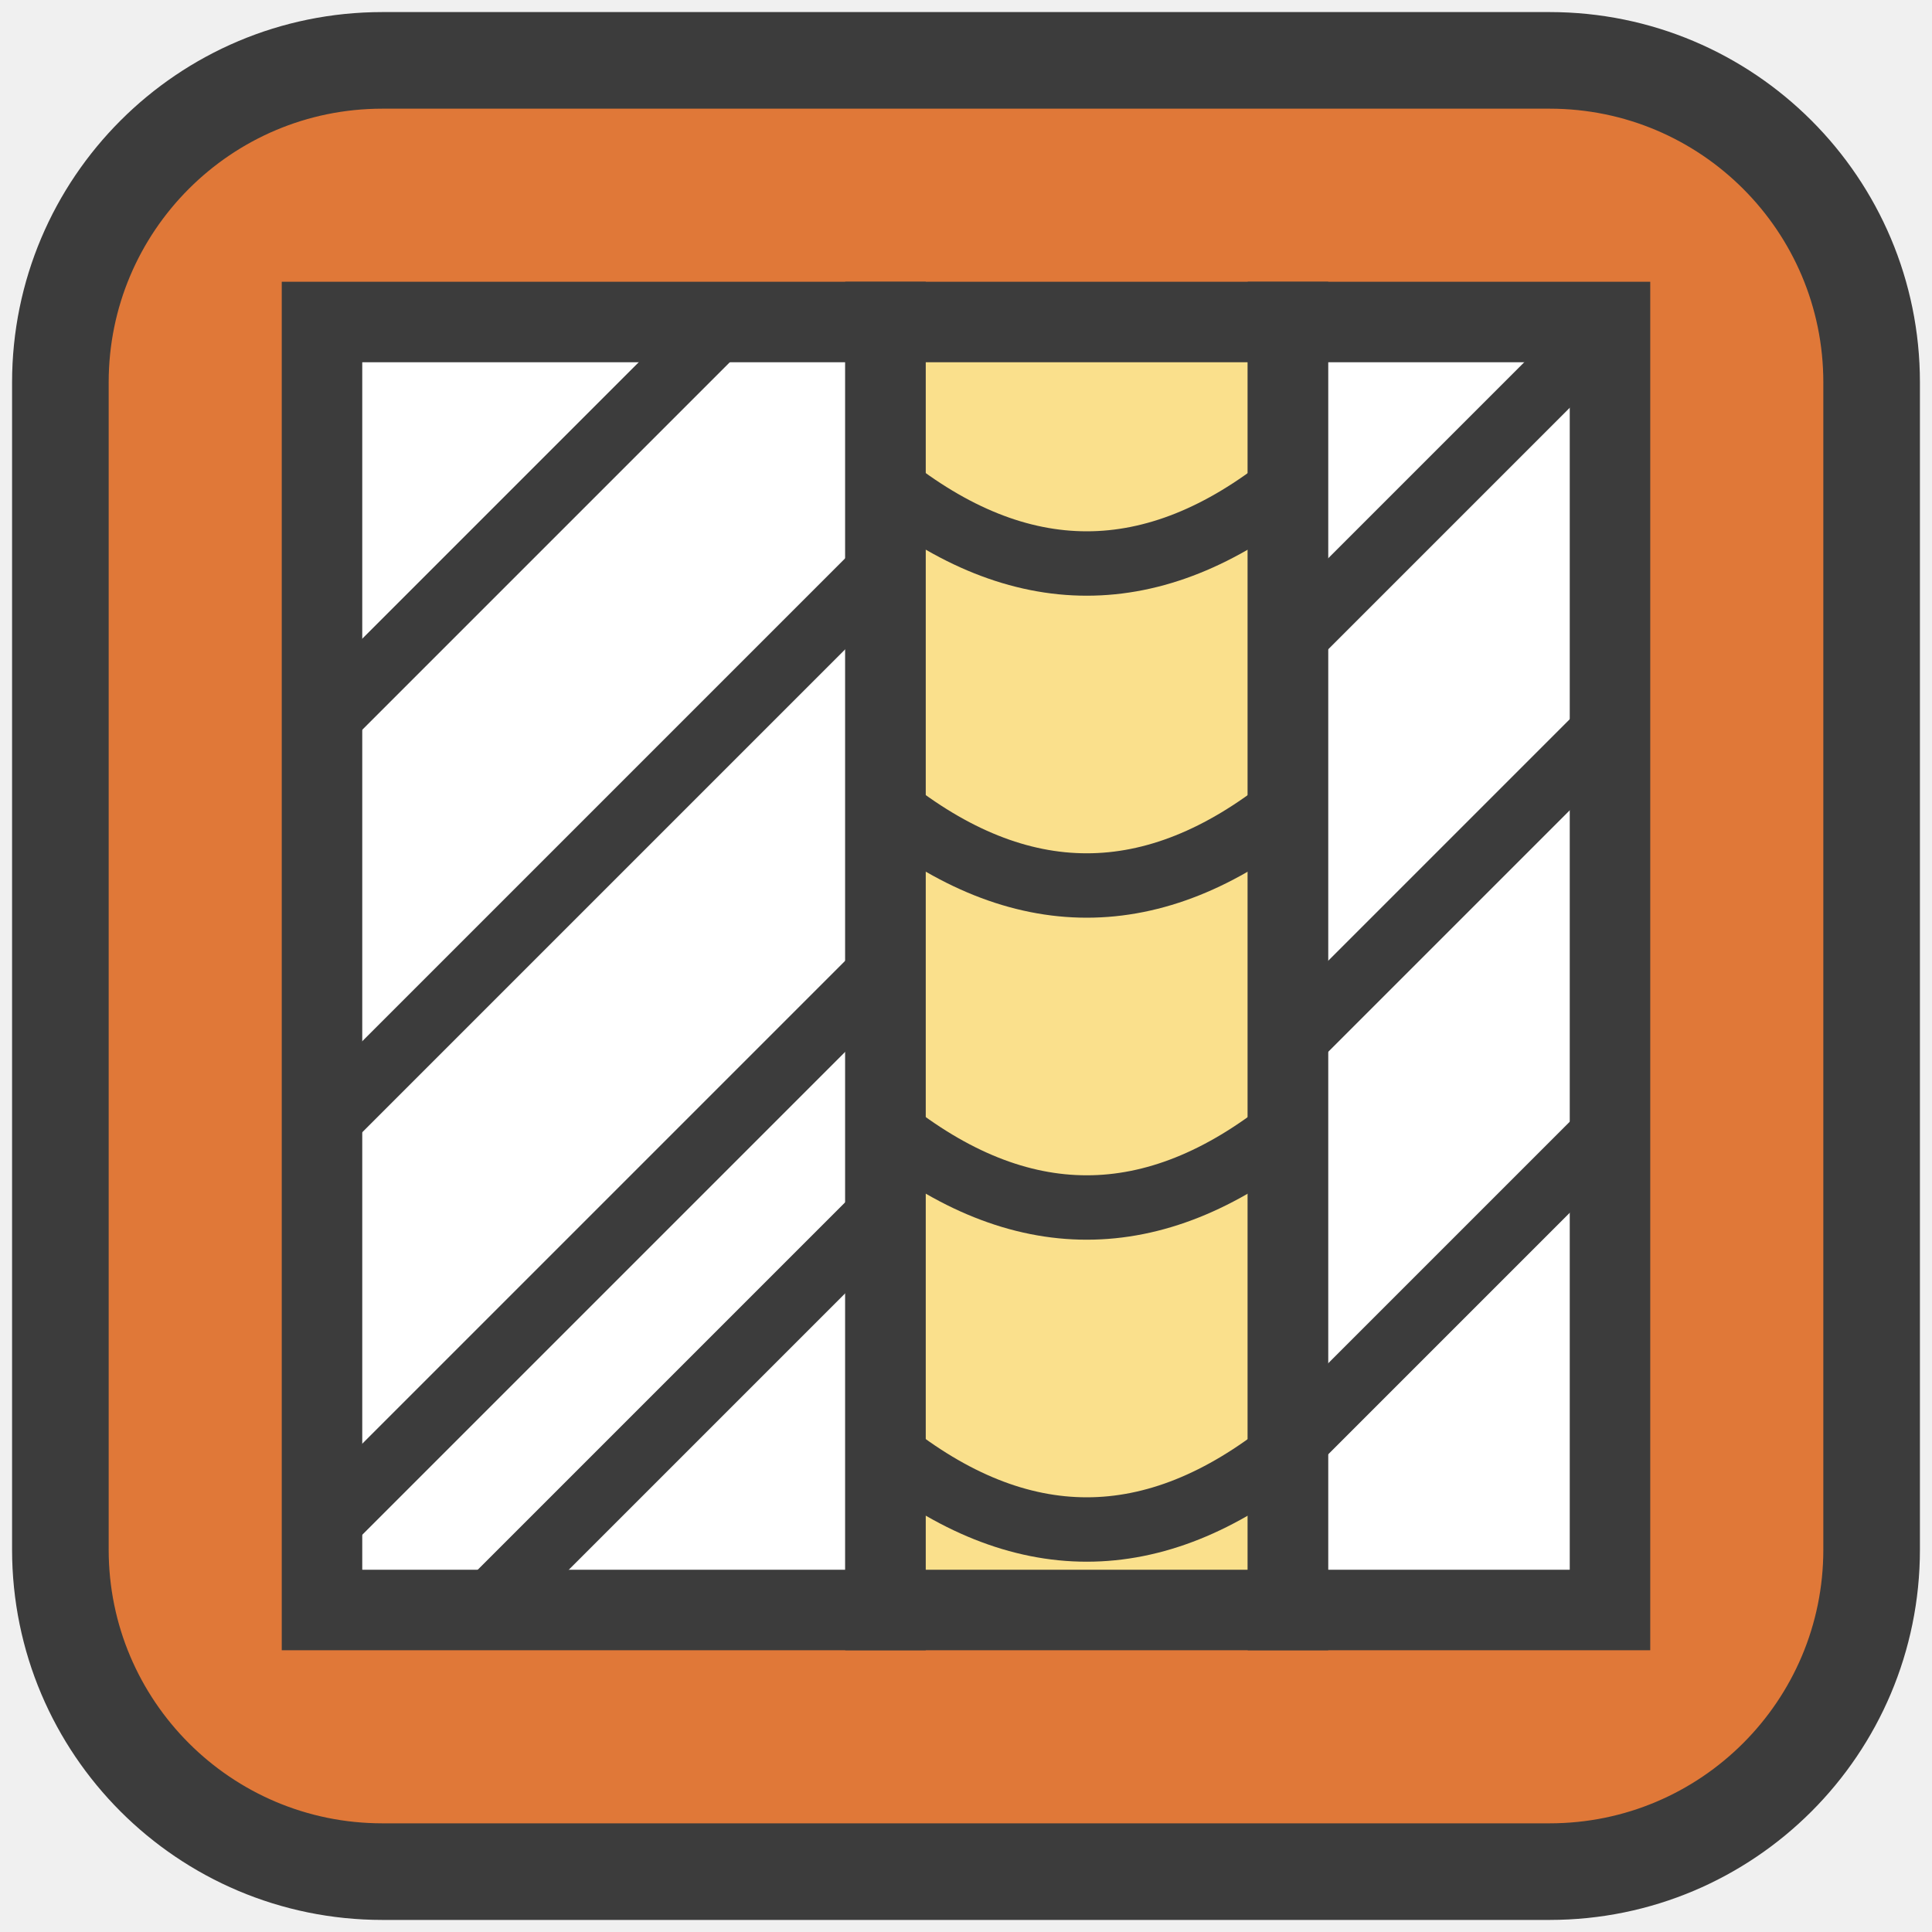
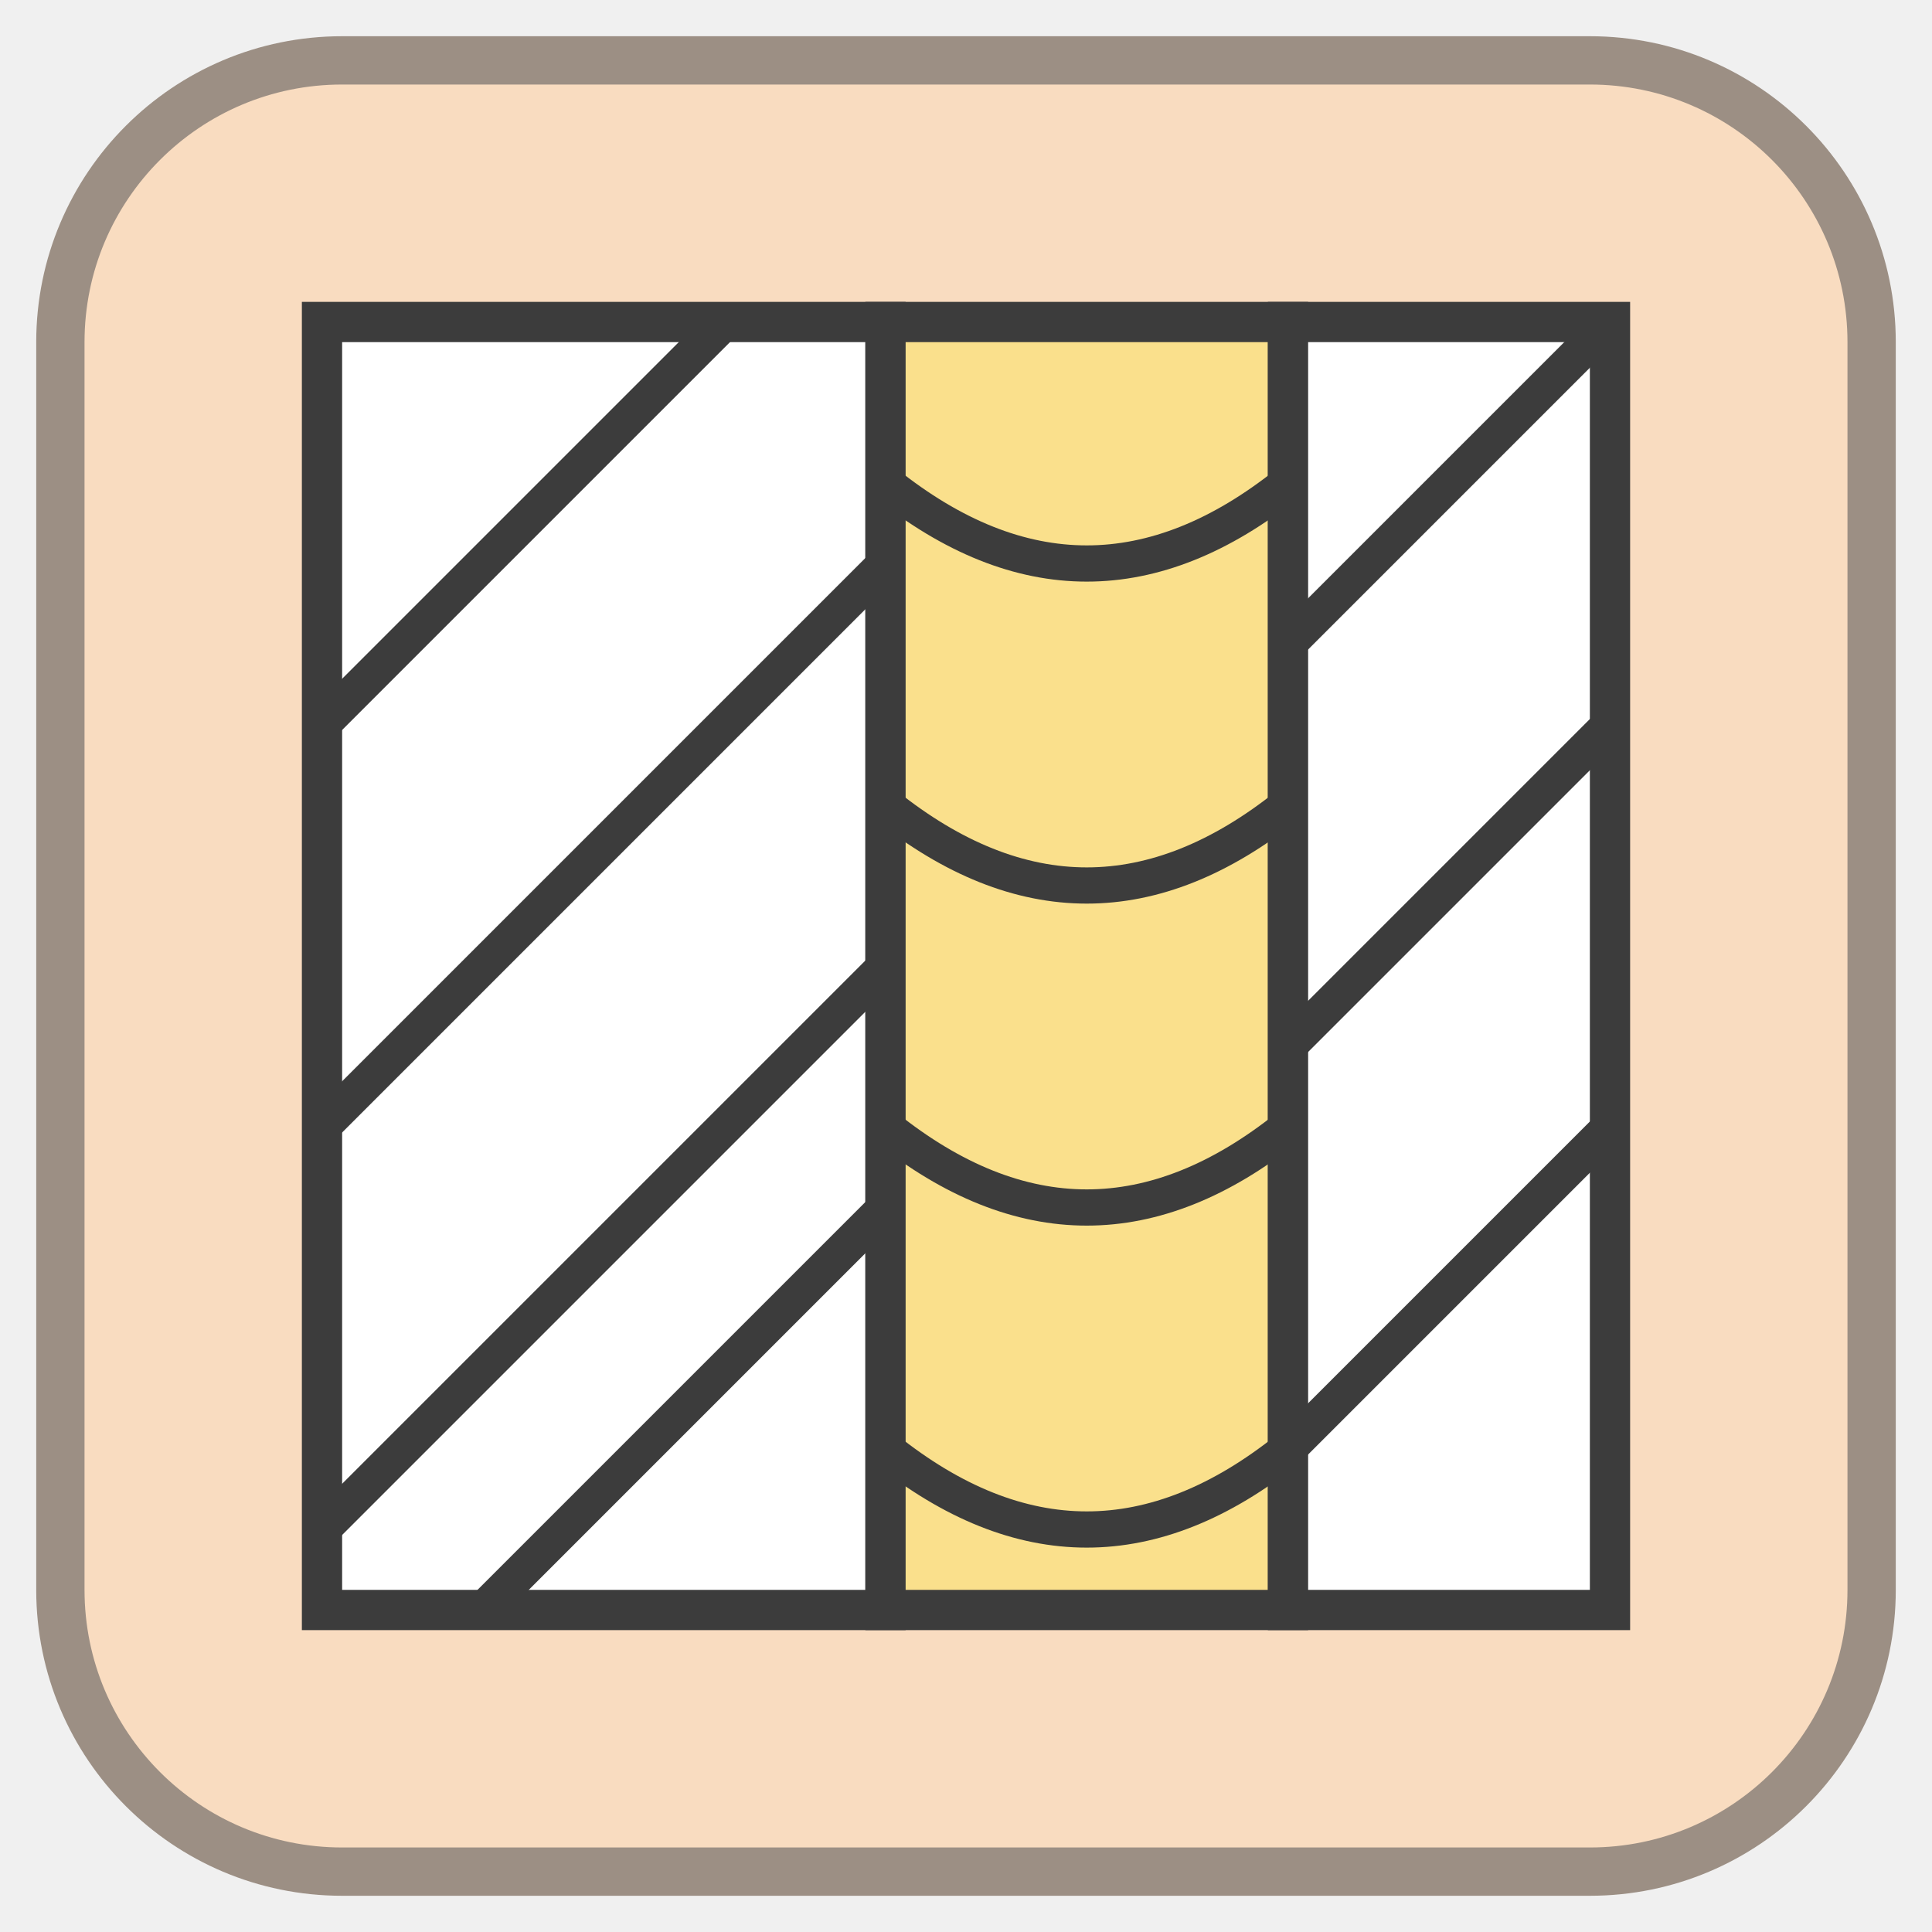
<svg xmlns="http://www.w3.org/2000/svg" viewBox="0 0 24 24" width="24" height="24">
-   <rect x="0.75" y="0.75" width="22.5" height="22.5" rx="4" fill="#E07838" stroke="#3C3C3C" stroke-width="1.2" />
+   <rect x="0.75" y="0.75" width="22.5" height="22.5" rx="3.5" fill="#F9DCC0" stroke="#9C8F84" stroke-width="0.6" />
  <clipPath id="c">
    <rect x="4" y="4" width="16" height="16" />
  </clipPath>
-   <rect x="4" y="4" width="7" height="16" fill="#FFFFFF" stroke="#3C3C3C" stroke-width="1" />
-   <rect x="11" y="4" width="5" height="16" fill="#FAE08C" stroke="#3C3C3C" stroke-width="1" />
-   <rect x="16" y="4" width="4" height="16" fill="#FFFFFF" stroke="#3C3C3C" stroke-width="1" />
-   <g clip-path="url(#c)" stroke="#3C3C3C" stroke-width="0.8">
+   <rect x="4" y="4" width="7" height="16" fill="#FFFFFF" stroke="#3C3C3C" stroke-width="0.5" />
+   <rect x="11" y="4" width="5" height="16" fill="#FAE08C" stroke="#3C3C3C" stroke-width="0.5" />
+   <rect x="16" y="4" width="4" height="16" fill="#FFFFFF" stroke="#3C3C3C" stroke-width="0.5" />
+   <g clip-path="url(#c)" stroke="#3C3C3C" stroke-width="0.45">
    <path d="M4 9 L9 4 M4 14 L11 7 M4 19 L11 12 M6 20 L11 15 M16 8 L20 4 M16 13 L20 9 M16 18 L20 14" />
    <path d="M11 6 Q13.5 8 16 6 M11 10 Q13.5 12 16 10 M11 14 Q13.5 16 16 14 M11 18 Q13.5 20 16 18" fill="none" />
  </g>
</svg>
